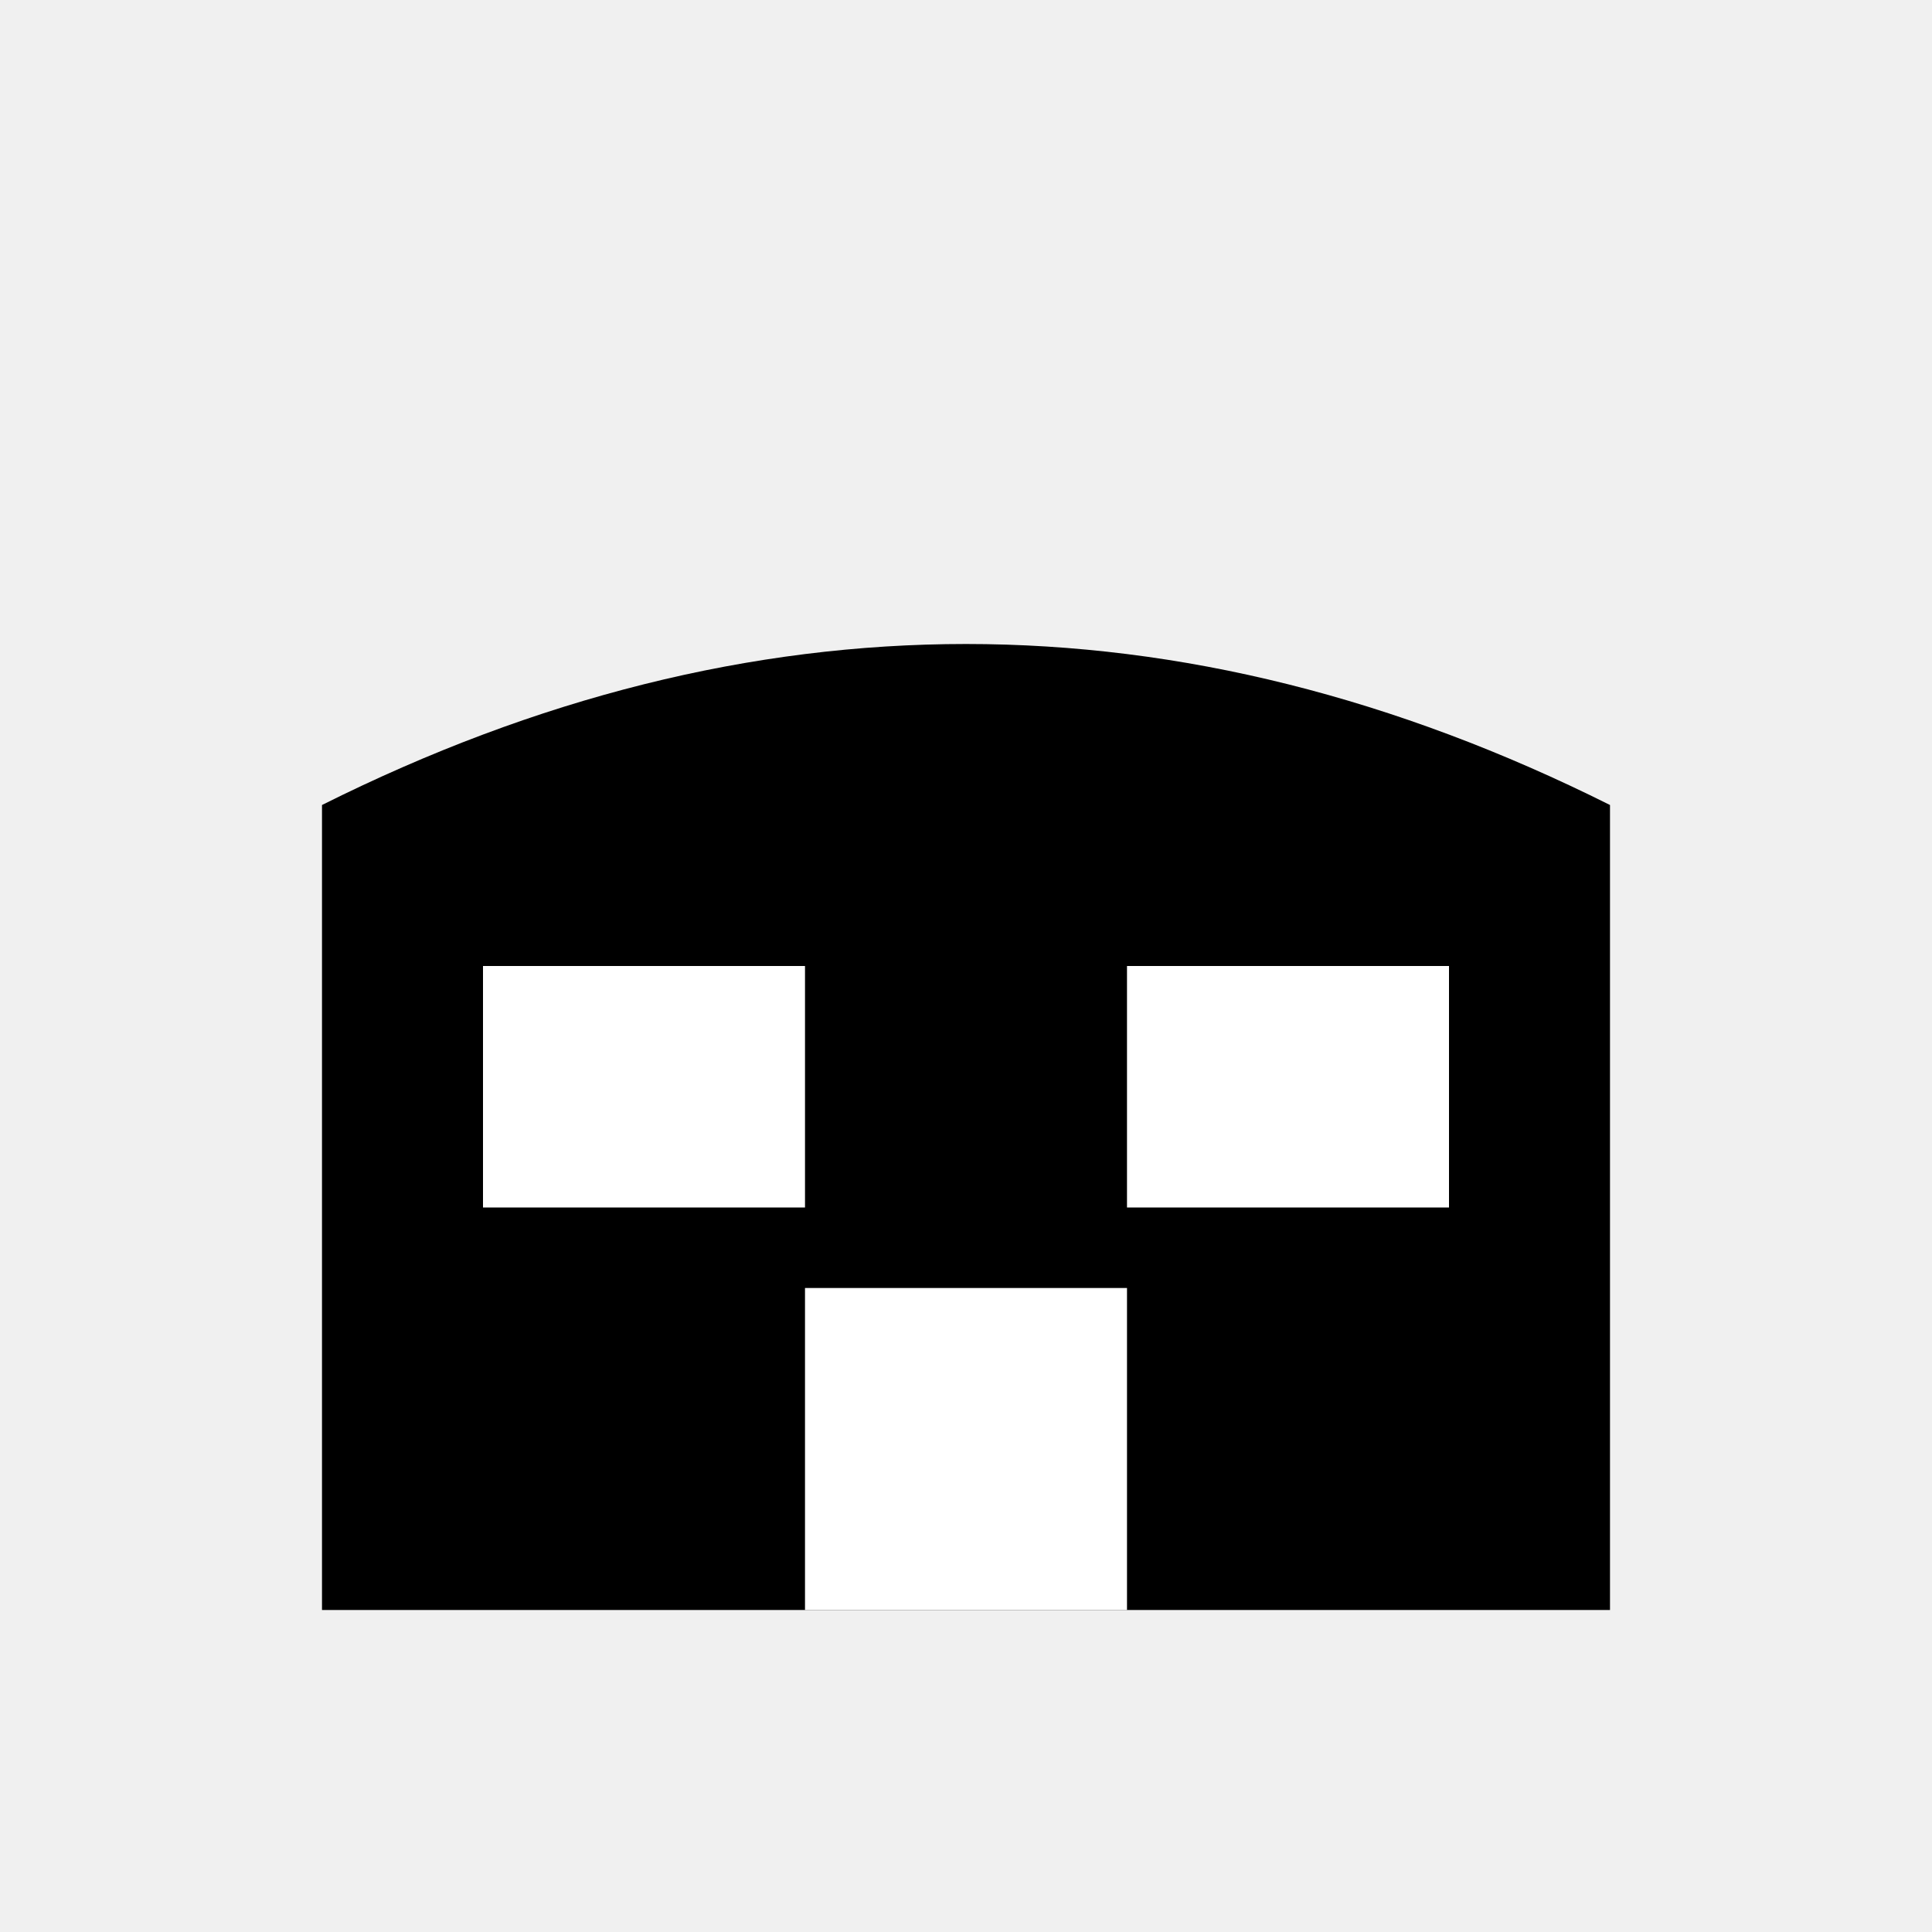
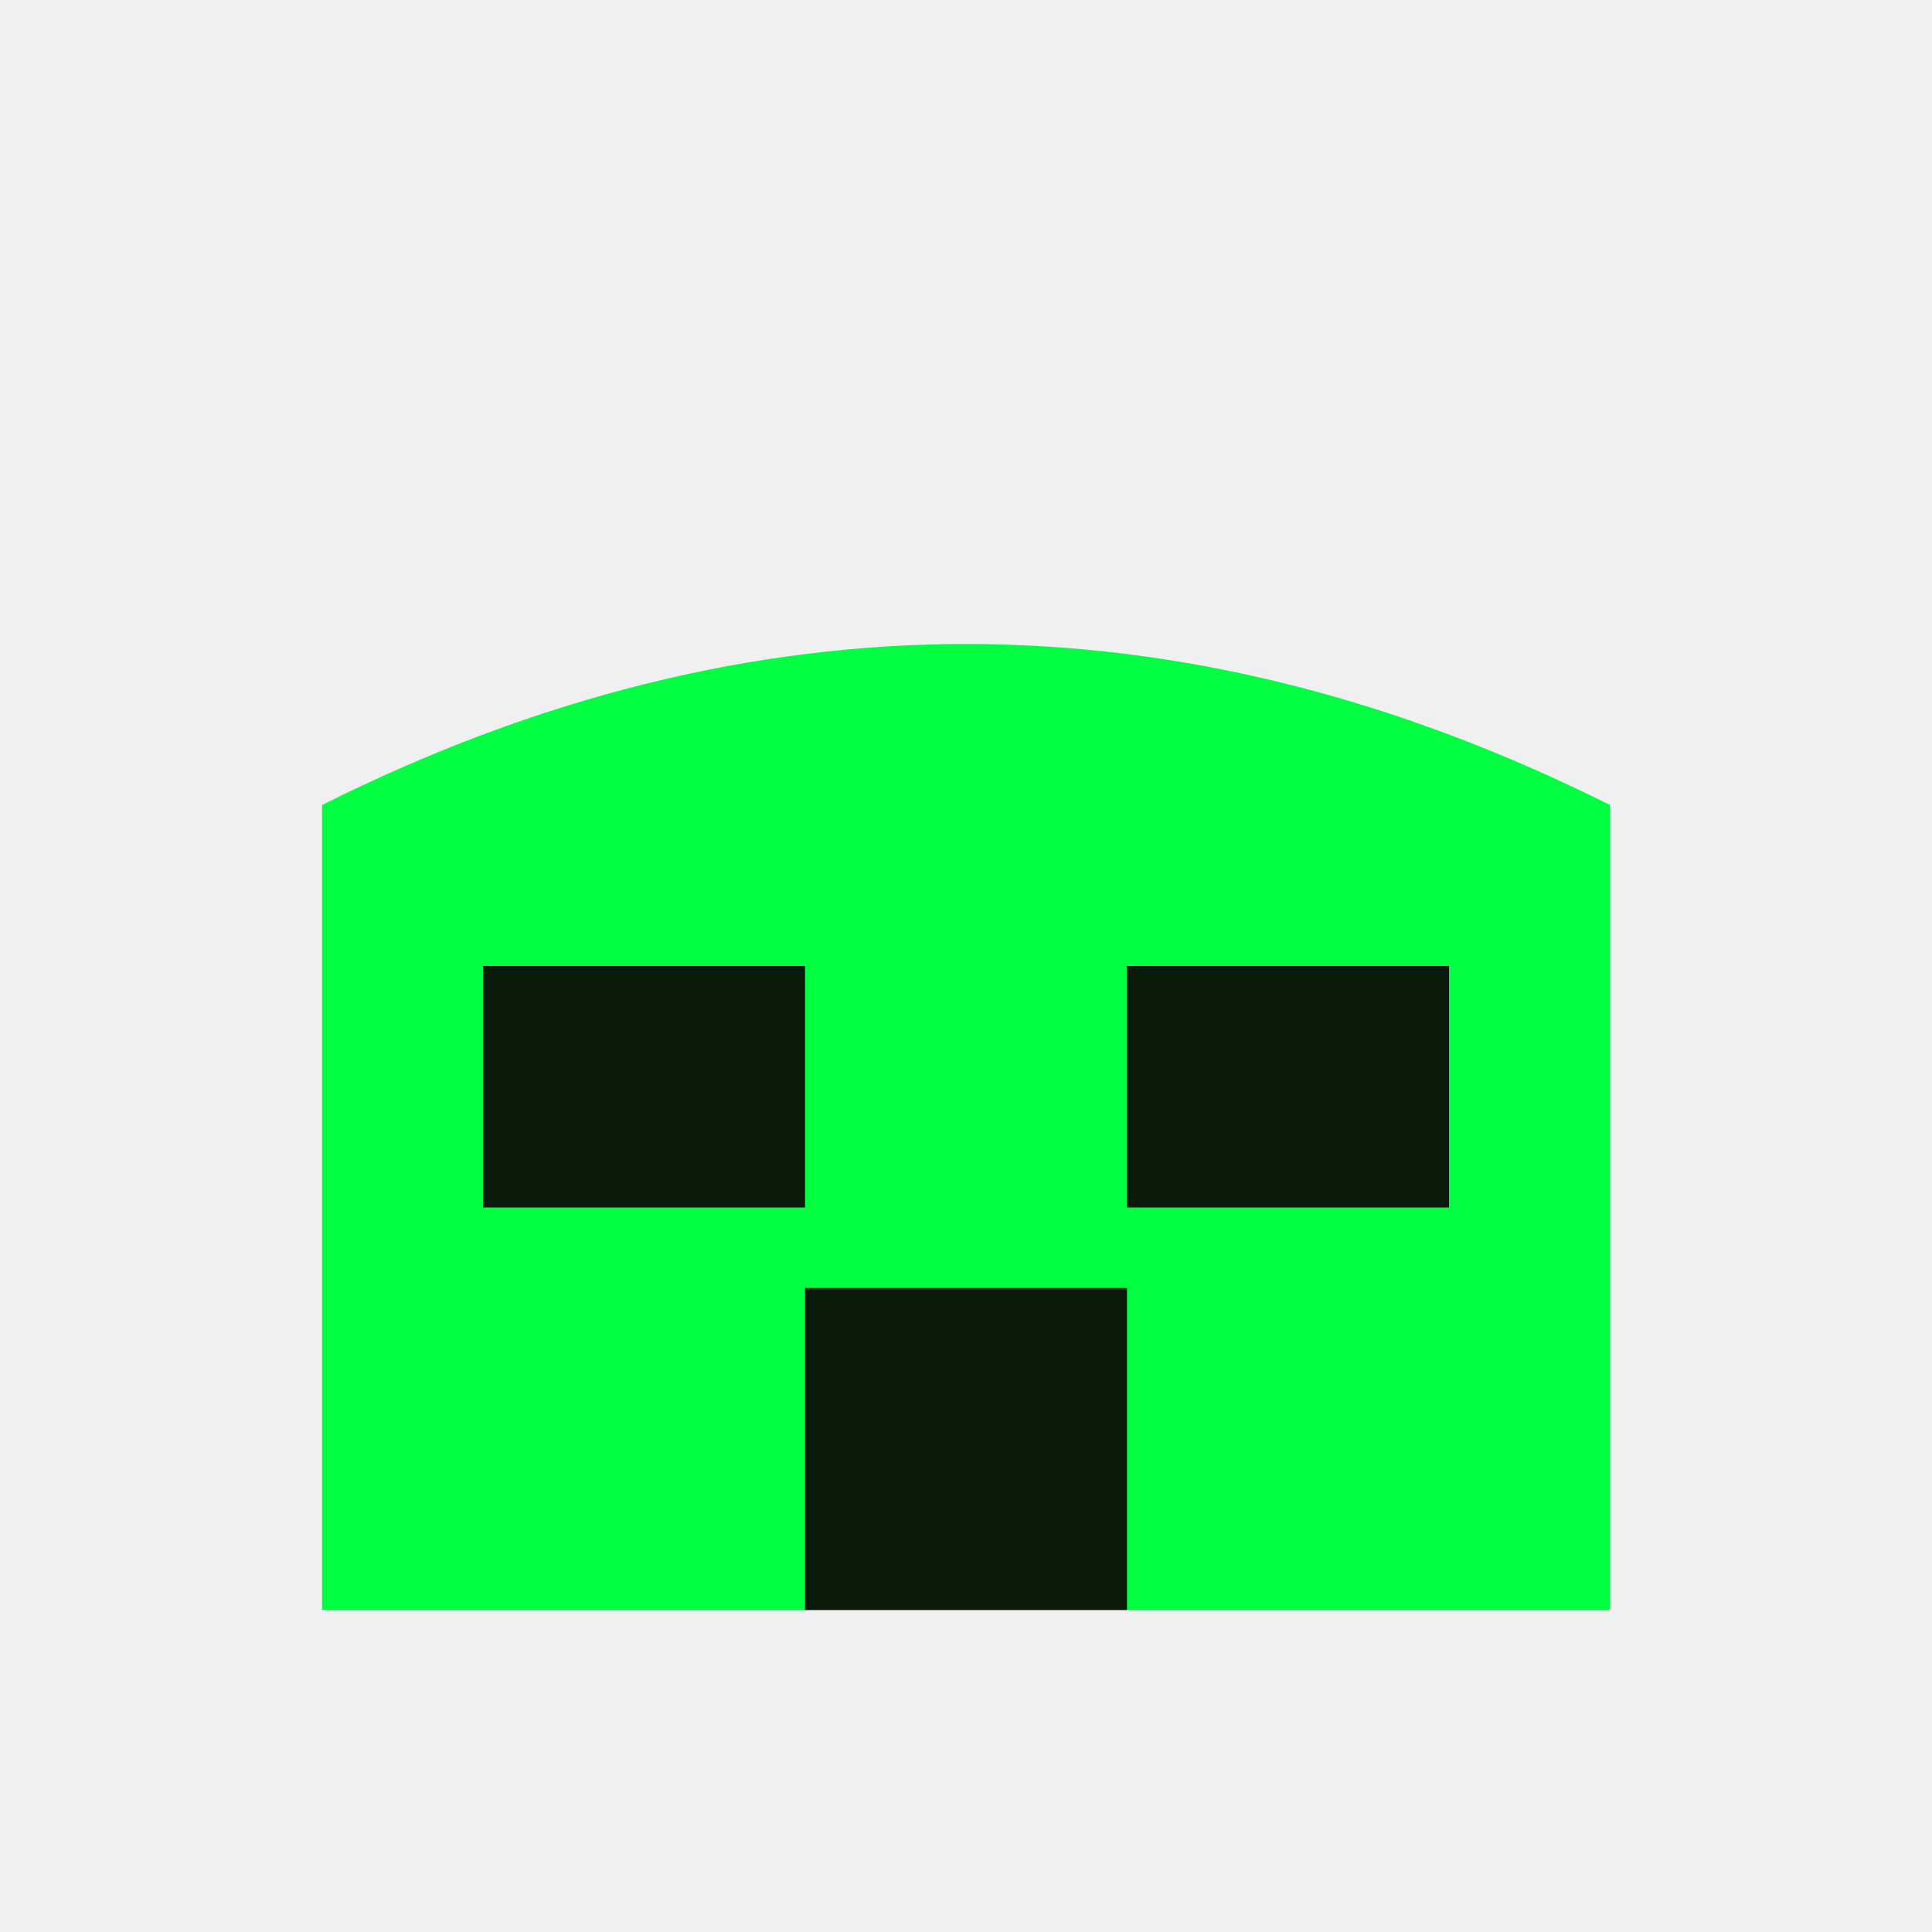
<svg xmlns="http://www.w3.org/2000/svg" viewBox="0 0 24 24">
-   <path d="M4 10 L4 20 L20 20 L20 10 Q12 6 4 10" fill="currentColor" />
-   <rect x="6" y="12" width="4" height="3" fill="white" />
-   <rect x="14" y="12" width="4" height="3" fill="white" />
-   <rect x="10" y="16" width="4" height="4" fill="white" />
+   <path d="M4 10 L4 20 L20 20 L20 10 Q12 6 4 10" fill="#00ff41" />
+   <rect x="6" y="12" width="4" height="3" fill="#0a1a0a" />
+   <rect x="14" y="12" width="4" height="3" fill="#0a1a0a" />
+   <rect x="10" y="16" width="4" height="4" fill="#0a1a0a" />
</svg>
